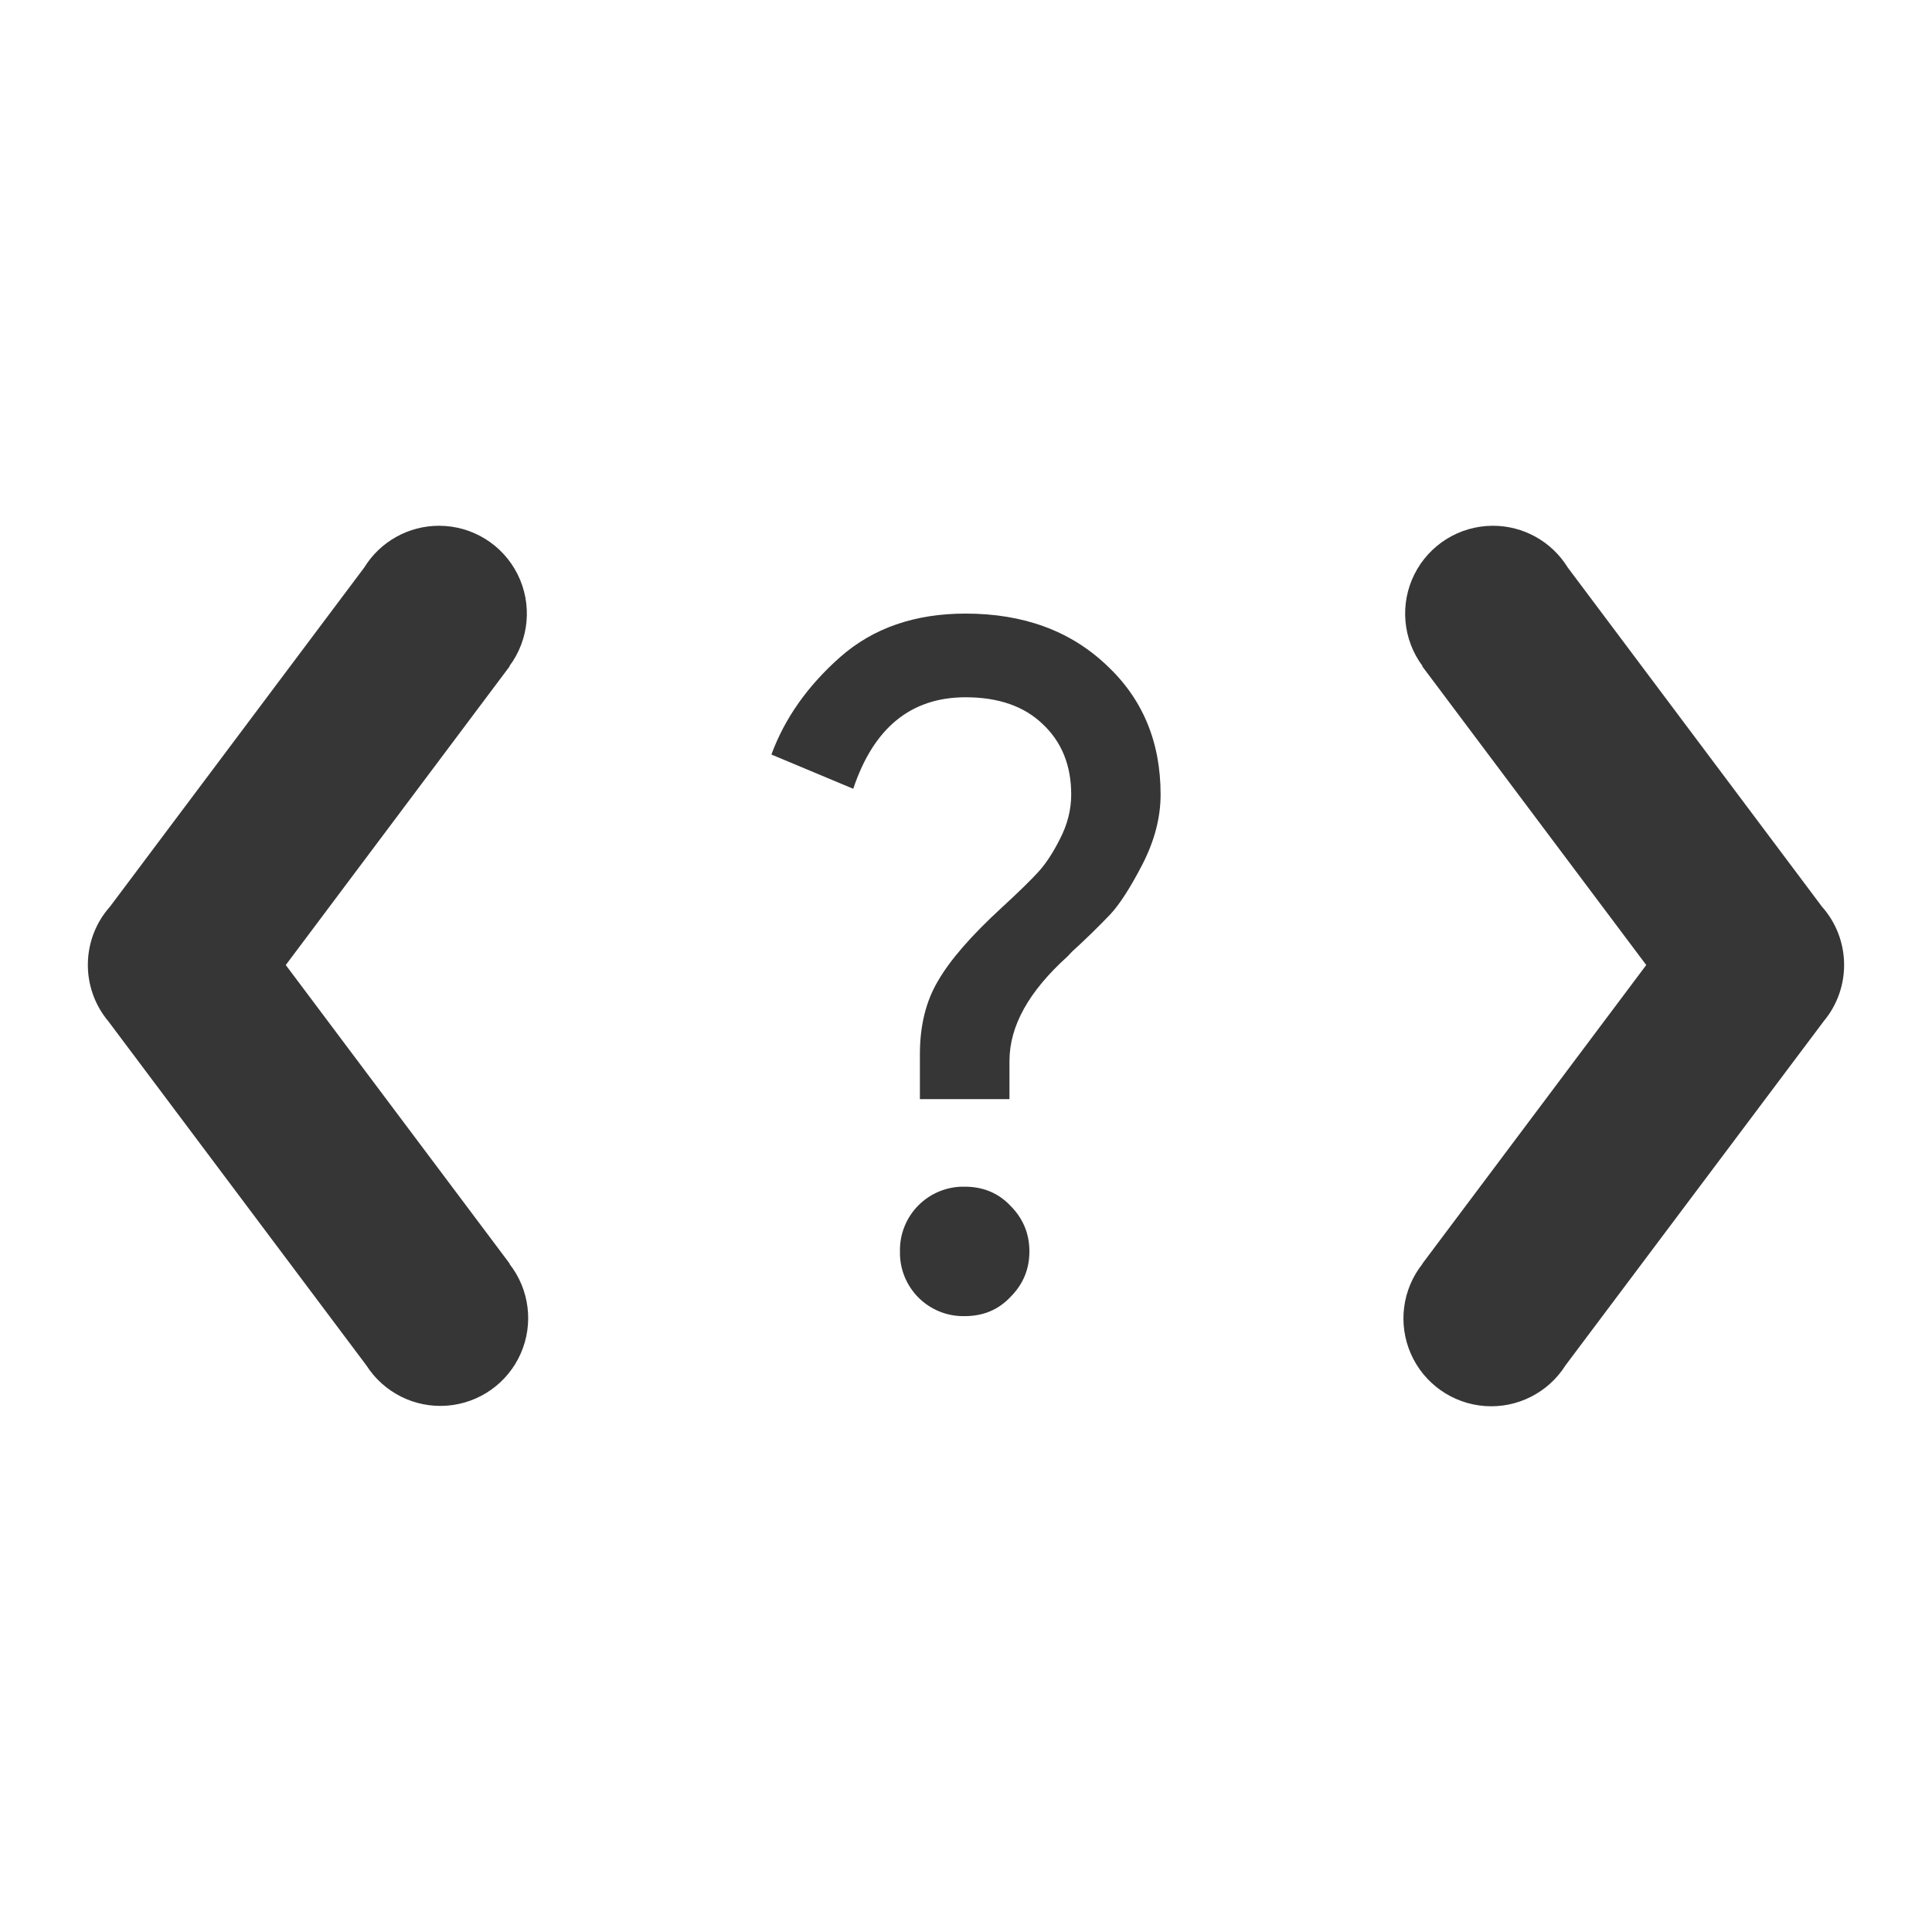
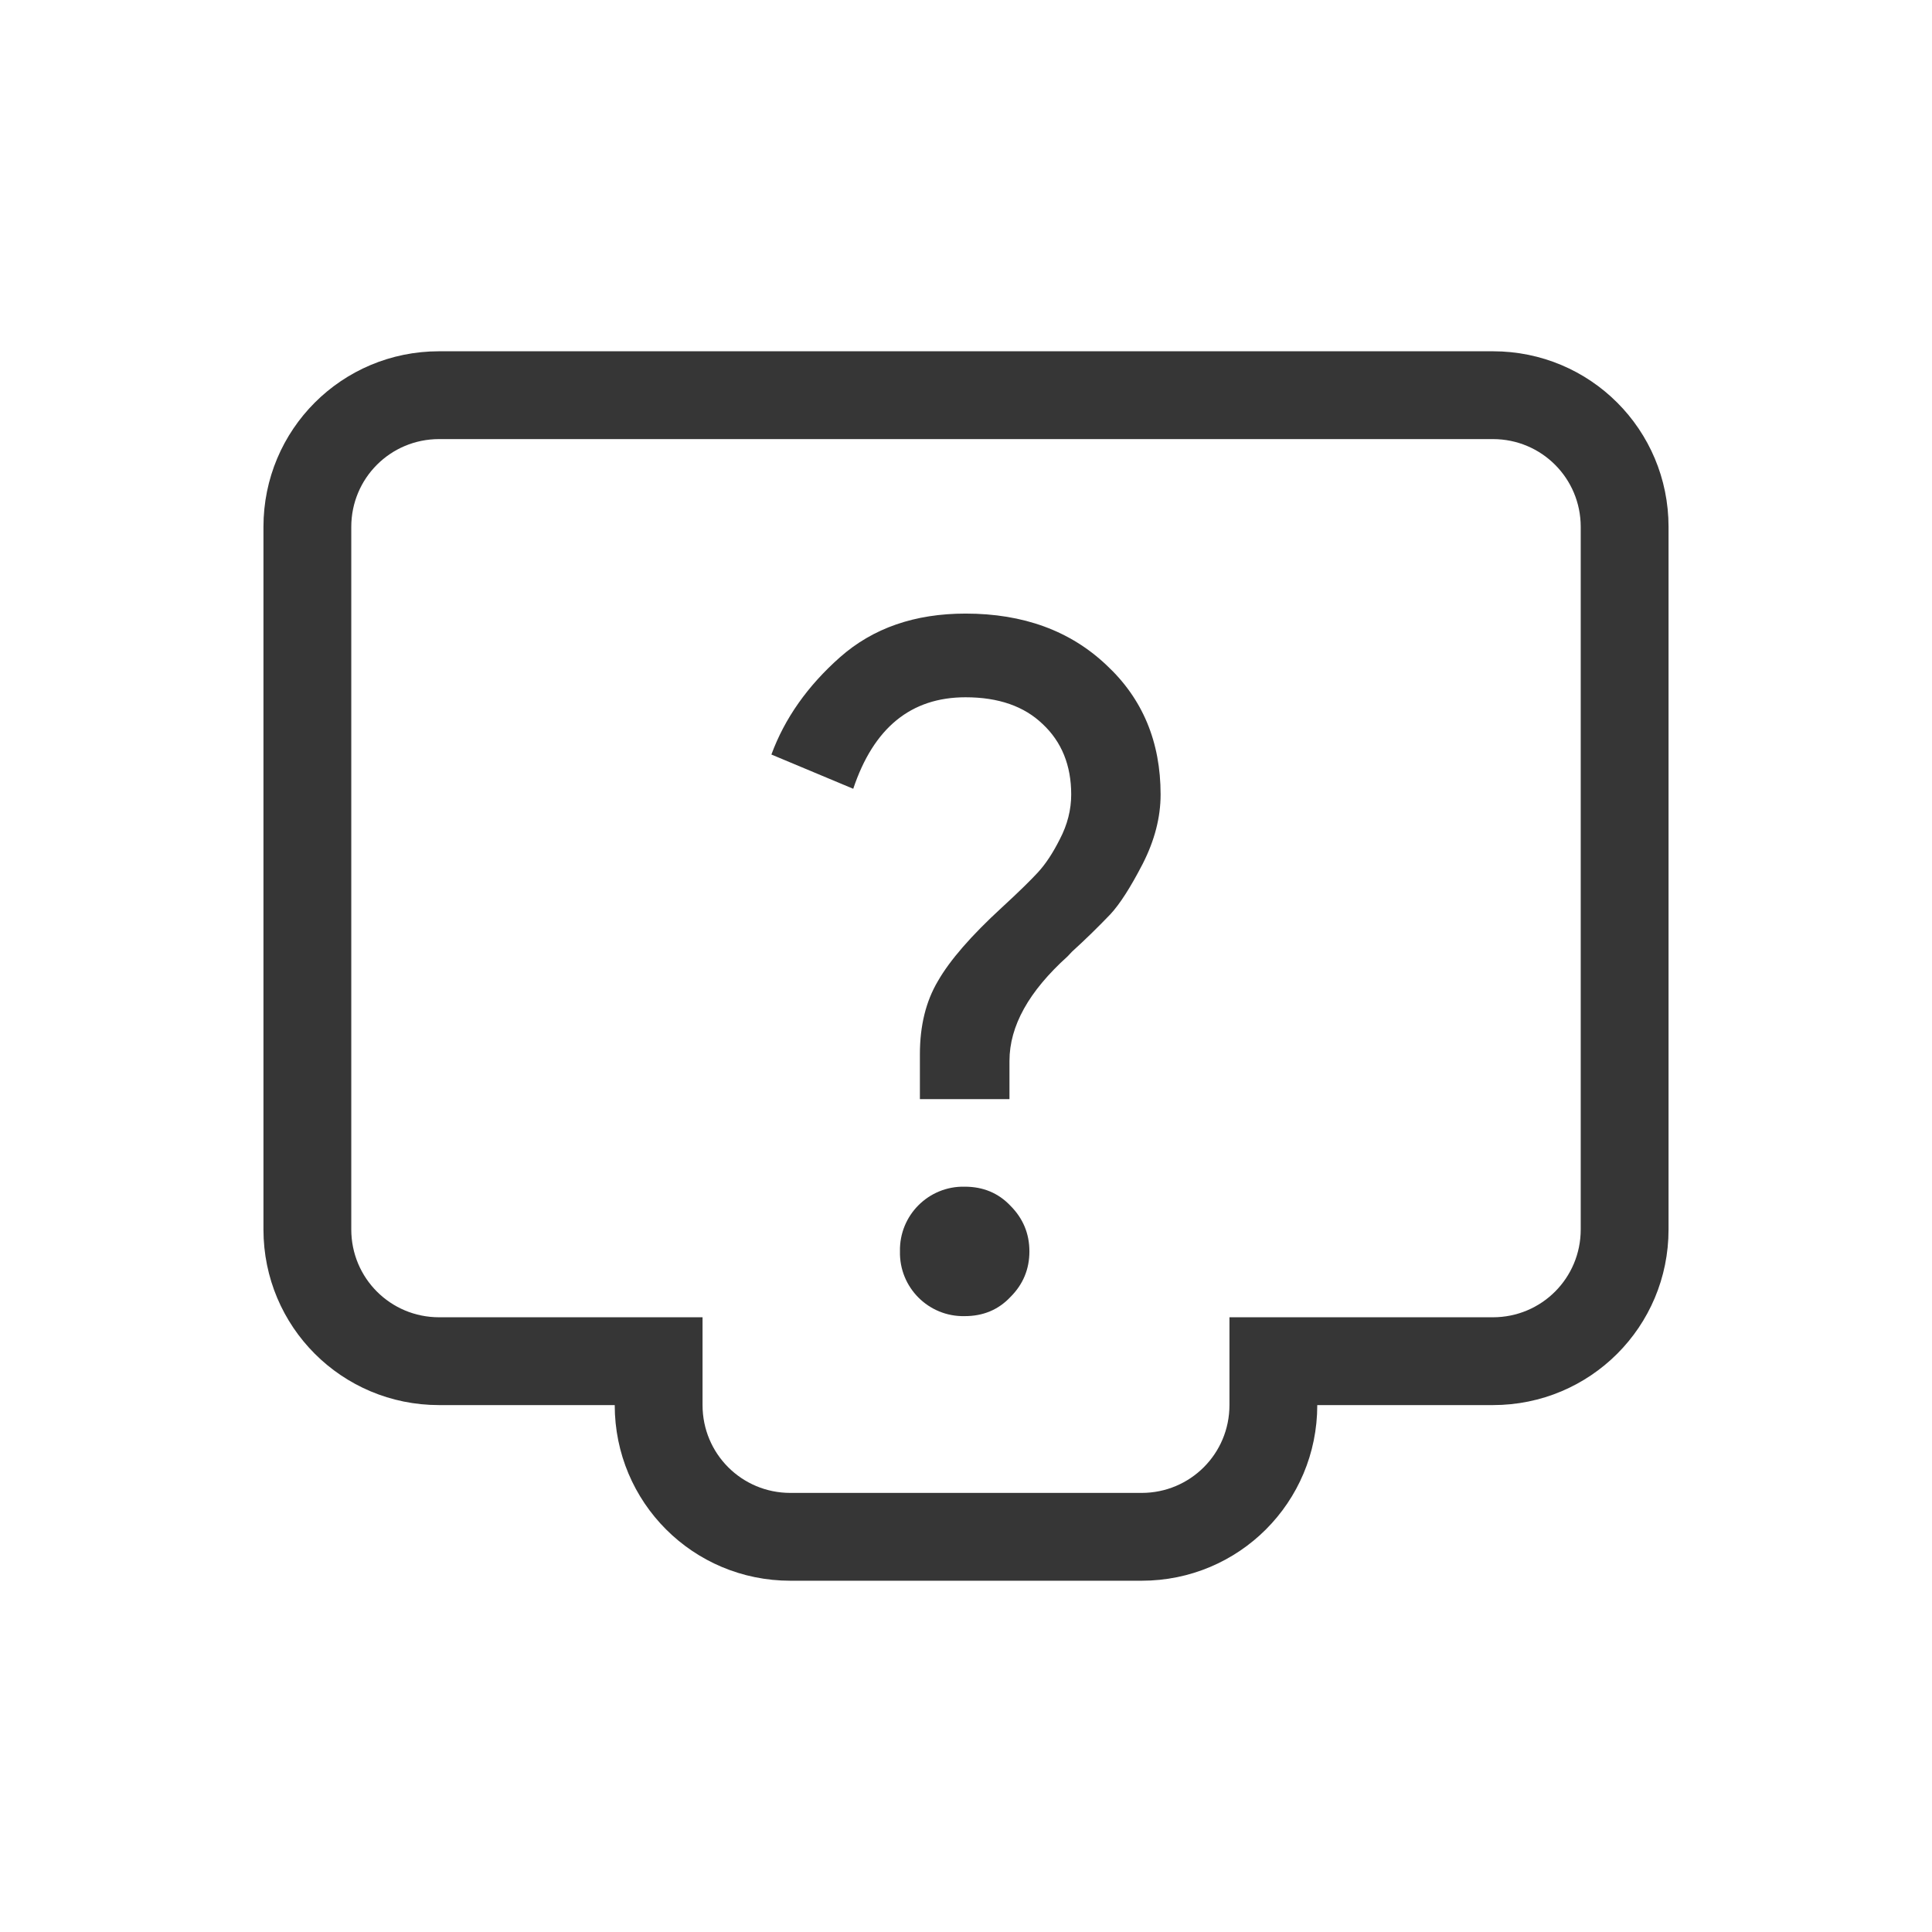
<svg xmlns="http://www.w3.org/2000/svg" width="22" height="22" version="1.1">
  <defs>
-     <style id="current-color-scheme" type="text/css">
-    .ColorScheme-Text { color:#363636; } .ColorScheme-Highlight { color:#4285f4; }
-   </style>
+     <style id="current-color-scheme" type="text/css">.ColorScheme-Text { color:#363636; } .ColorScheme-Highlight { color:#4285f4; }</style>
  </defs>
-   <path d="m10.995 6.987c0.658 0 1.192 0.196 1.604 0.586 0.412 0.383 0.617 0.874 0.617 1.474 0 0.26-0.068 0.524-0.205 0.792-0.138 0.267-0.26 0.457-0.368 0.573a8.62 8.62 0 0 1-0.435 0.424l-0.052 0.055c-0.44 0.397-0.661 0.792-0.661 1.19v0.435h-1.02v-0.51c0-0.326 0.068-0.603 0.205-0.834 0.137-0.239 0.38-0.518 0.726-0.836 0.196-0.18 0.332-0.314 0.412-0.401 0.087-0.094 0.17-0.219 0.25-0.378 0.087-0.166 0.13-0.337 0.13-0.51 0-0.332-0.109-0.6-0.325-0.802-0.21-0.202-0.502-0.305-0.878-0.305-0.622 0-1.047 0.348-1.279 1.042l-0.932-0.39c0.152-0.413 0.413-0.782 0.781-1.108 0.376-0.332 0.852-0.497 1.43-0.497zm-0.01 6.526c0.21 0 0.383 0.072 0.52 0.216 0.145 0.145 0.217 0.319 0.217 0.521s-0.072 0.376-0.217 0.52c-0.137 0.145-0.31 0.217-0.52 0.217a0.721 0.721 0 0 1-0.737-0.737 0.722 0.722 0 0 1 0.737-0.737zm-5.983-7.526a1 1 0 0 0-0.854 0.475l-2.894 3.86a1 1 0 0 0-0.02 1.308l2.938 3.918a1 1 0 1 0 1.63-1.155l3e-3 -2e-3 -2.551-3.402 2.55-3.402-3e-3 -2e-3a1 1 0 0 0-0.799-1.598zm11.996 0a1 1 0 0 0-0.799 1.598l-4e-3 2e-3 2.551 3.402-2.55 3.402 1e-3 2e-3a1 1 0 1 0 1.63 1.154l2.939-3.917a1 1 0 0 0-0.02-1.307l-2.894-3.861a1 1 0 0 0-0.854-0.475z" class="ColorScheme-Text" fill="currentColor" />
+   <path class="ColorScheme-Text" d="m10.995 6.987c0.658 0 1.192 0.196 1.604 0.586 0.412 0.383 0.617 0.874 0.617 1.474 0 0.26-0.068 0.524-0.205 0.792-0.138 0.267-0.26 0.457-0.368 0.573-0.14 0.146-0.285 0.288-0.435 0.424l-0.052 0.055c-0.44 0.397-0.661 0.792-0.661 1.19v0.435h-1.02v-0.51c0-0.326 0.068-0.603 0.205-0.834 0.137-0.239 0.38-0.518 0.726-0.836 0.196-0.18 0.332-0.314 0.412-0.401 0.087-0.094 0.17-0.219 0.25-0.378 0.087-0.166 0.13-0.337 0.13-0.51 0-0.332-0.109-0.6-0.325-0.802-0.21-0.202-0.502-0.305-0.878-0.305-0.622 0-1.047 0.348-1.279 1.042l-0.932-0.39c0.152-0.413 0.413-0.782 0.781-1.108 0.376-0.332 0.852-0.497 1.43-0.497zm-0.01 6.526c0.21 0 0.383 0.072 0.52 0.216 0.145 0.145 0.217 0.319 0.217 0.521s-0.072 0.376-0.217 0.52c-0.137 0.145-0.31 0.217-0.52 0.217-0.411 0.009-0.746-0.326-0.737-0.737-0.009-0.411 0.326-0.746 0.737-0.737z" fill="currentColor" />
+   <path class="ColorScheme-Text" d="m5 4c-1.108 0-2 0.892-2 2v8c0 1.108 0.892 2 2 2h2c0 1.108 0.892 2 2 2h4c1.108 0 2-0.892 2-2h2c1.108 0 2-0.892 2-2v-8c0-1.108-0.892-2-2-2zm0 1h12c0.554 0 1 0.446 1 1v8c0 0.554-0.446 1-1 1h-3v1c0 0.554-0.446 1-1 1h-4c-0.554 0-1-0.446-1-1v-1h-3c-0.554 0-1-0.446-1-1v-8c0-0.554 0.446-1 1-1z" fill="currentColor" />
</svg>
